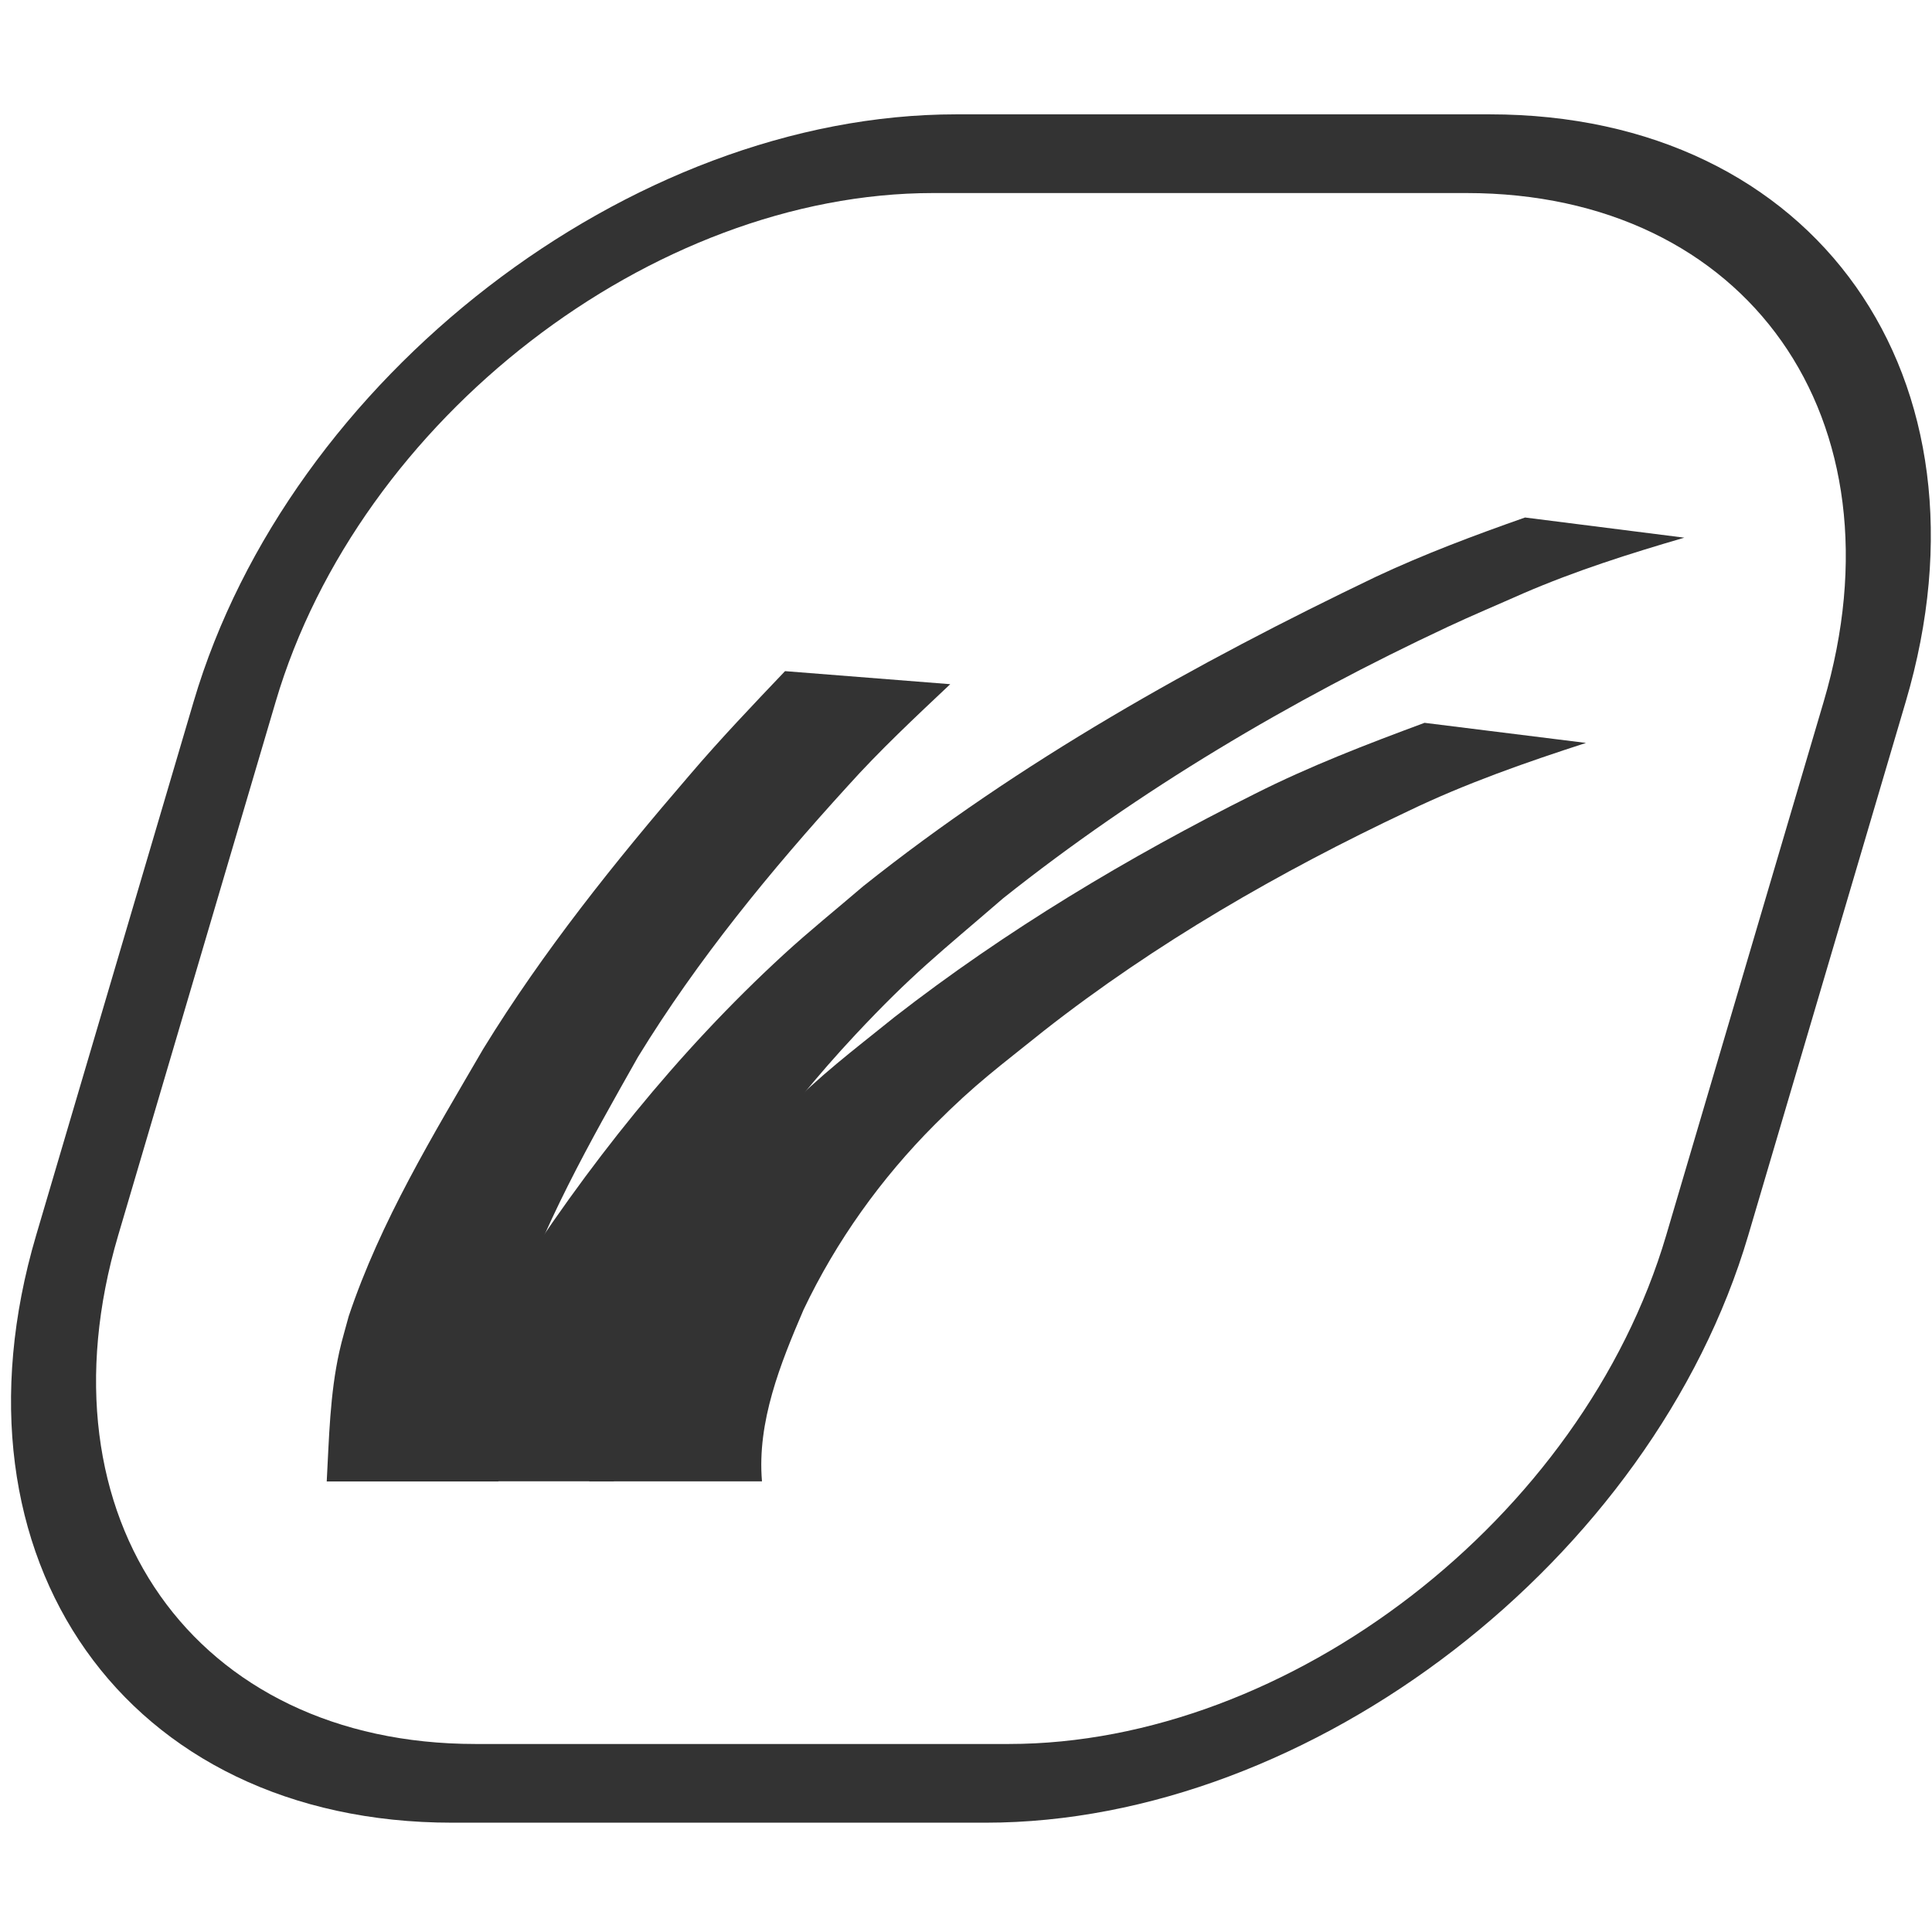
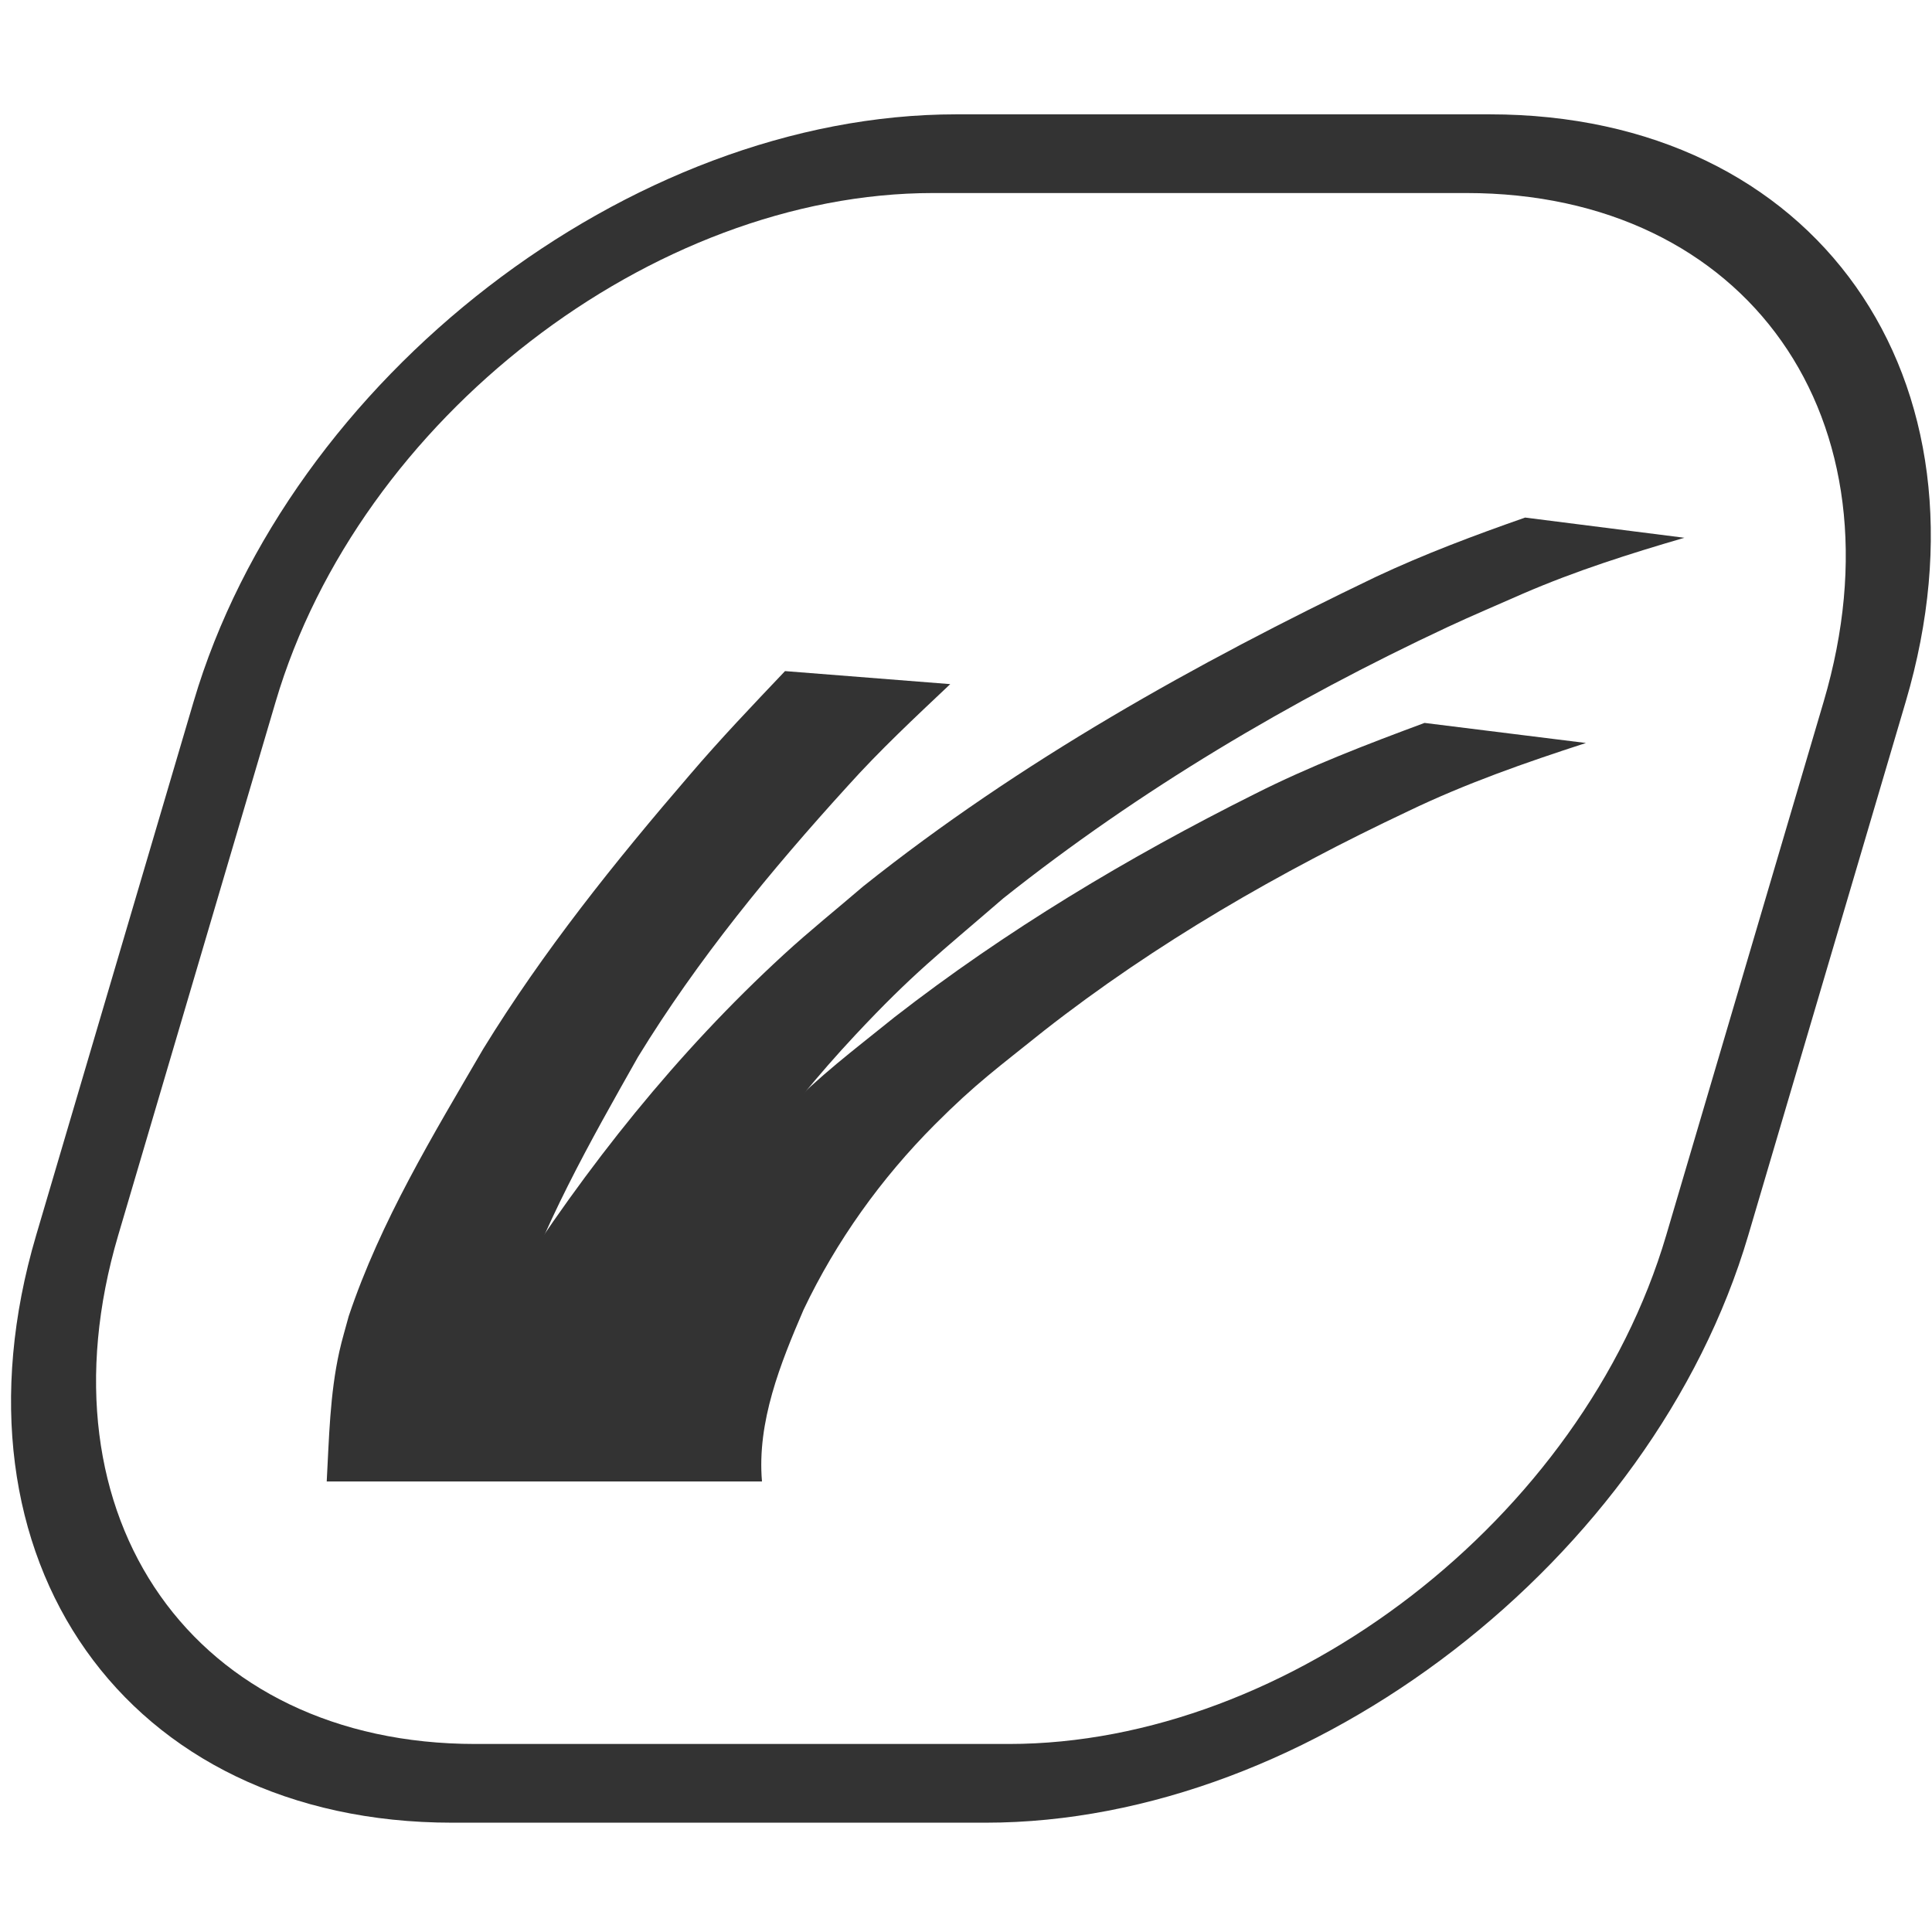
- <svg xmlns="http://www.w3.org/2000/svg" height="128" width="128" version="1.1" viewBox="0 0 128 128" id="svg2">
-   <defs id="defs34" />
-   <g transform="translate(1562.2,265.0388)" id="g4" style="fill:#333333">
-     <g transform="matrix(2.121472,0,0,2.121472,-3716.204,-976.8122)" id="g20">
-       <path style="color:#000000;text-indent:0;text-decoration:none;text-decoration-line:none;text-transform:none;block-progression:tb" d="m 1045.2,339.08 c -10.192,0 -20.836,8.235 -23.819,18.343 l -4.918,16.665 c -2.983,10.108 2.801,18.343 12.994,18.343 l 16.656,0 c 10.192,0 20.836,-8.235 23.819,-18.343 l 4.918,-16.665 c 2.983,-10.108 -2.801,-18.343 -12.994,-18.343 l -16.656,0 z m -0.725,2.458 16.656,0 c 8.759,0 13.766,7.042 11.156,15.885 l -4.918,16.665 c -2.609,8.843 -11.772,15.885 -20.531,15.885 l -16.656,0 c -8.759,0 -13.766,-7.042 -11.156,-15.885 l 4.918,-16.665 c 2.609,-8.843 11.772,-15.885 20.531,-15.885 z" id="path22" />
-       <g transform="matrix(2.5618,0,0,2.5618,-1556.5,131.33)" id="g24">
-         <path d="m 1009.3,97.761 c 0.03,-0.608 0.161,-1.186 0.447,-1.728 0.112,-0.212 0.245,-0.413 0.367,-0.62 0.947,-1.488 2.056,-2.881 3.357,-4.076 0.314,-0.288 0.646,-0.555 0.969,-0.832 1.911,-1.523 4.053,-2.719 6.251,-3.773 0.591,-0.277 1.202,-0.506 1.817,-0.722 l 1.942,0.246 c -0.666,0.194 -1.328,0.404 -1.966,0.68 -0.306,0.136 -0.615,0.265 -0.918,0.407 -1.92,0.899 -3.758,1.988 -5.419,3.308 -0.786,0.679 -1.101,0.915 -1.806,1.668 -0.902,0.965 -1.667,2.05 -2.331,3.189 -0.4,0.763 -0.719,1.369 -0.609,2.251 l -2.102,0 z" id="path26" />
-         <path d="m 1011.1,97.761 c 0.071,-0.76 0.356,-1.482 0.662,-2.174 0.433,-0.858 1.014,-1.639 1.696,-2.317 0.502,-0.498 0.809,-0.723 1.361,-1.168 1.363,-1.06 2.85,-1.951 4.393,-2.722 0.669,-0.338 1.369,-0.607 2.071,-0.867 l 1.968,0.245 c -0.737,0.239 -1.47,0.495 -2.169,0.832 -1.564,0.738 -3.074,1.607 -4.438,2.676 -0.558,0.449 -0.826,0.638 -1.329,1.142 -0.656,0.657 -1.203,1.421 -1.602,2.259 -0.281,0.654 -0.569,1.367 -0.507,2.093 l -2.106,0 z" id="path28" />
-         <path d="m 1007.9,97.761 c 0.029,-0.532 0.038,-1.06 0.154,-1.583 0.032,-0.145 0.076,-0.287 0.114,-0.431 0.388,-1.158 1.029,-2.209 1.64,-3.259 0.732,-1.192 1.608,-2.284 2.519,-3.342 0.371,-0.435 0.766,-0.849 1.16,-1.263 l 2.014,0.159 c -0.428,0.404 -0.858,0.805 -1.252,1.244 -0.938,1.03 -1.826,2.111 -2.555,3.301 -0.584,1.033 -1.177,2.076 -1.543,3.211 -0.035,0.137 -0.076,0.273 -0.105,0.412 -0.104,0.512 -0.103,1.033 -0.053,1.551 l -2.094,0 z" id="path30" />
-       </g>
-     </g>
+ <svg xmlns="http://www.w3.org/2000/svg" height="128" width="128" viewBox="0 0 128 128">
+   <g fill="#333">
+     <path style="text-indent:0;text-decoration-line:none;text-transform:none;block-progression:tb" d="M63.358 7.575c-21.622 0-44.203 17.47-50.532 38.914L2.394 81.844c-6.327 21.443 5.943 38.914 27.567 38.914h35.335c21.622 0 44.203-17.47 50.531-38.914l10.432-35.355c6.328-21.444-5.942-38.914-27.566-38.914H63.358zm-1.539 5.214h35.335c18.582 0 29.205 14.94 23.667 33.7L110.39 81.843c-5.536 18.76-24.974 33.7-43.556 33.7H31.498c-18.582 0-29.204-14.94-23.667-33.7l10.432-35.354c5.536-18.76 24.974-33.7 43.556-33.7z" color="#000" />
+     <path d="M29.255 98.15c.163-3.303.875-6.448 2.43-9.391.61-1.154 1.332-2.245 1.997-3.368 5.145-8.086 11.172-15.657 18.245-22.15 1.705-1.565 3.512-3.015 5.268-4.522 10.386-8.279 22.03-14.778 33.972-20.507 3.212-1.508 6.531-2.752 9.877-3.922l10.552 1.339c-3.621 1.055-7.216 2.197-10.685 3.698-1.663.736-3.342 1.44-4.99 2.21-10.434 4.884-20.426 10.807-29.452 17.98-4.271 3.693-5.986 4.972-9.815 9.068-4.903 5.243-9.062 11.138-12.669 17.332-2.172 4.148-3.908 7.44-3.307 12.233H29.255z" />
+     <path d="M39.037 98.15c.386-4.132 1.934-8.053 3.597-11.813 2.351-4.665 5.513-8.91 9.219-12.59 2.728-2.71 4.4-3.928 7.398-6.347 7.41-5.762 15.491-10.603 23.875-14.794 3.637-1.838 7.439-3.297 11.254-4.711l10.693 1.33c-4.005 1.298-7.987 2.69-11.786 4.522-8.5 4.012-16.707 8.736-24.12 14.541-3.035 2.438-4.487 3.465-7.224 6.208-3.563 3.57-6.536 7.723-8.705 12.277-1.53 3.553-3.093 7.429-2.755 11.376H39.037zm-17.391 0c.158-2.89.206-5.762.836-8.605.174-.788.413-1.56.62-2.34 2.11-6.294 5.59-12.005 8.913-17.712 3.98-6.479 8.74-12.414 13.692-18.166 2.018-2.365 4.164-4.612 6.303-6.865l10.946.863c-2.324 2.197-4.665 4.377-6.803 6.76-5.095 5.599-9.924 11.474-13.886 17.943-3.174 5.616-6.397 11.284-8.384 17.45-.19.747-.413 1.486-.57 2.242-.564 2.782-.56 5.616-.287 8.43H21.648z" />
  </g>
</svg>
